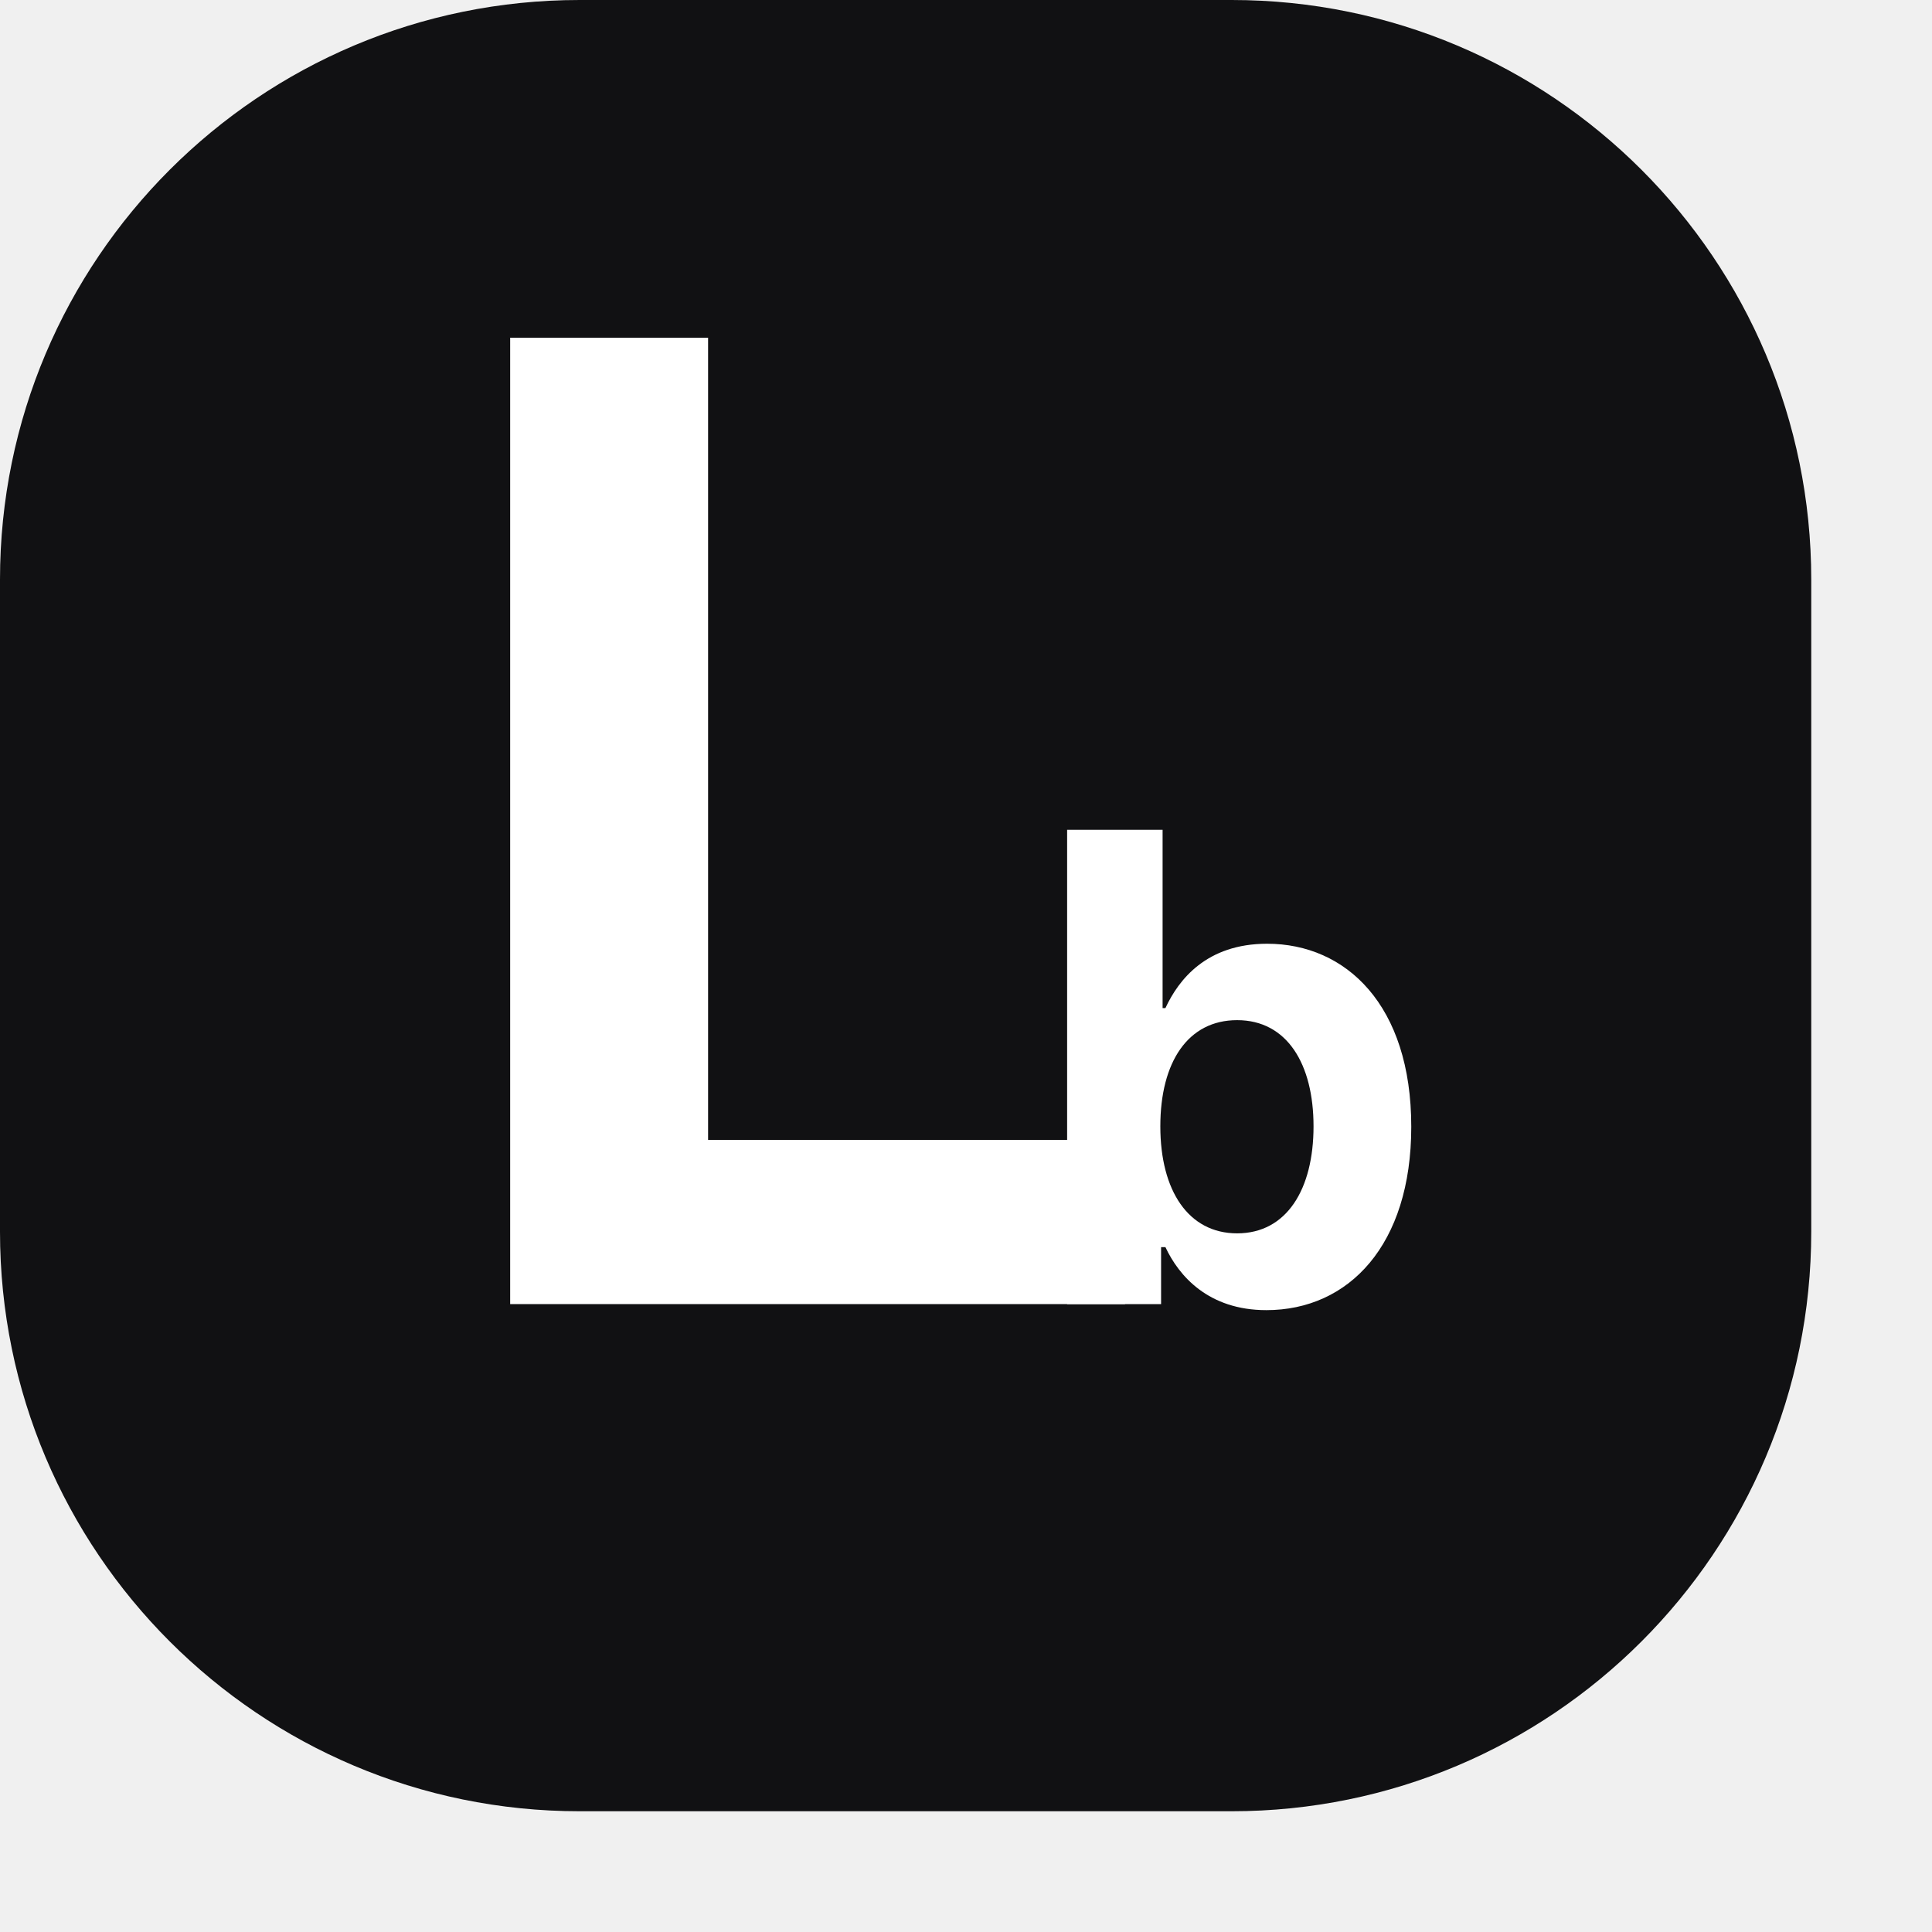
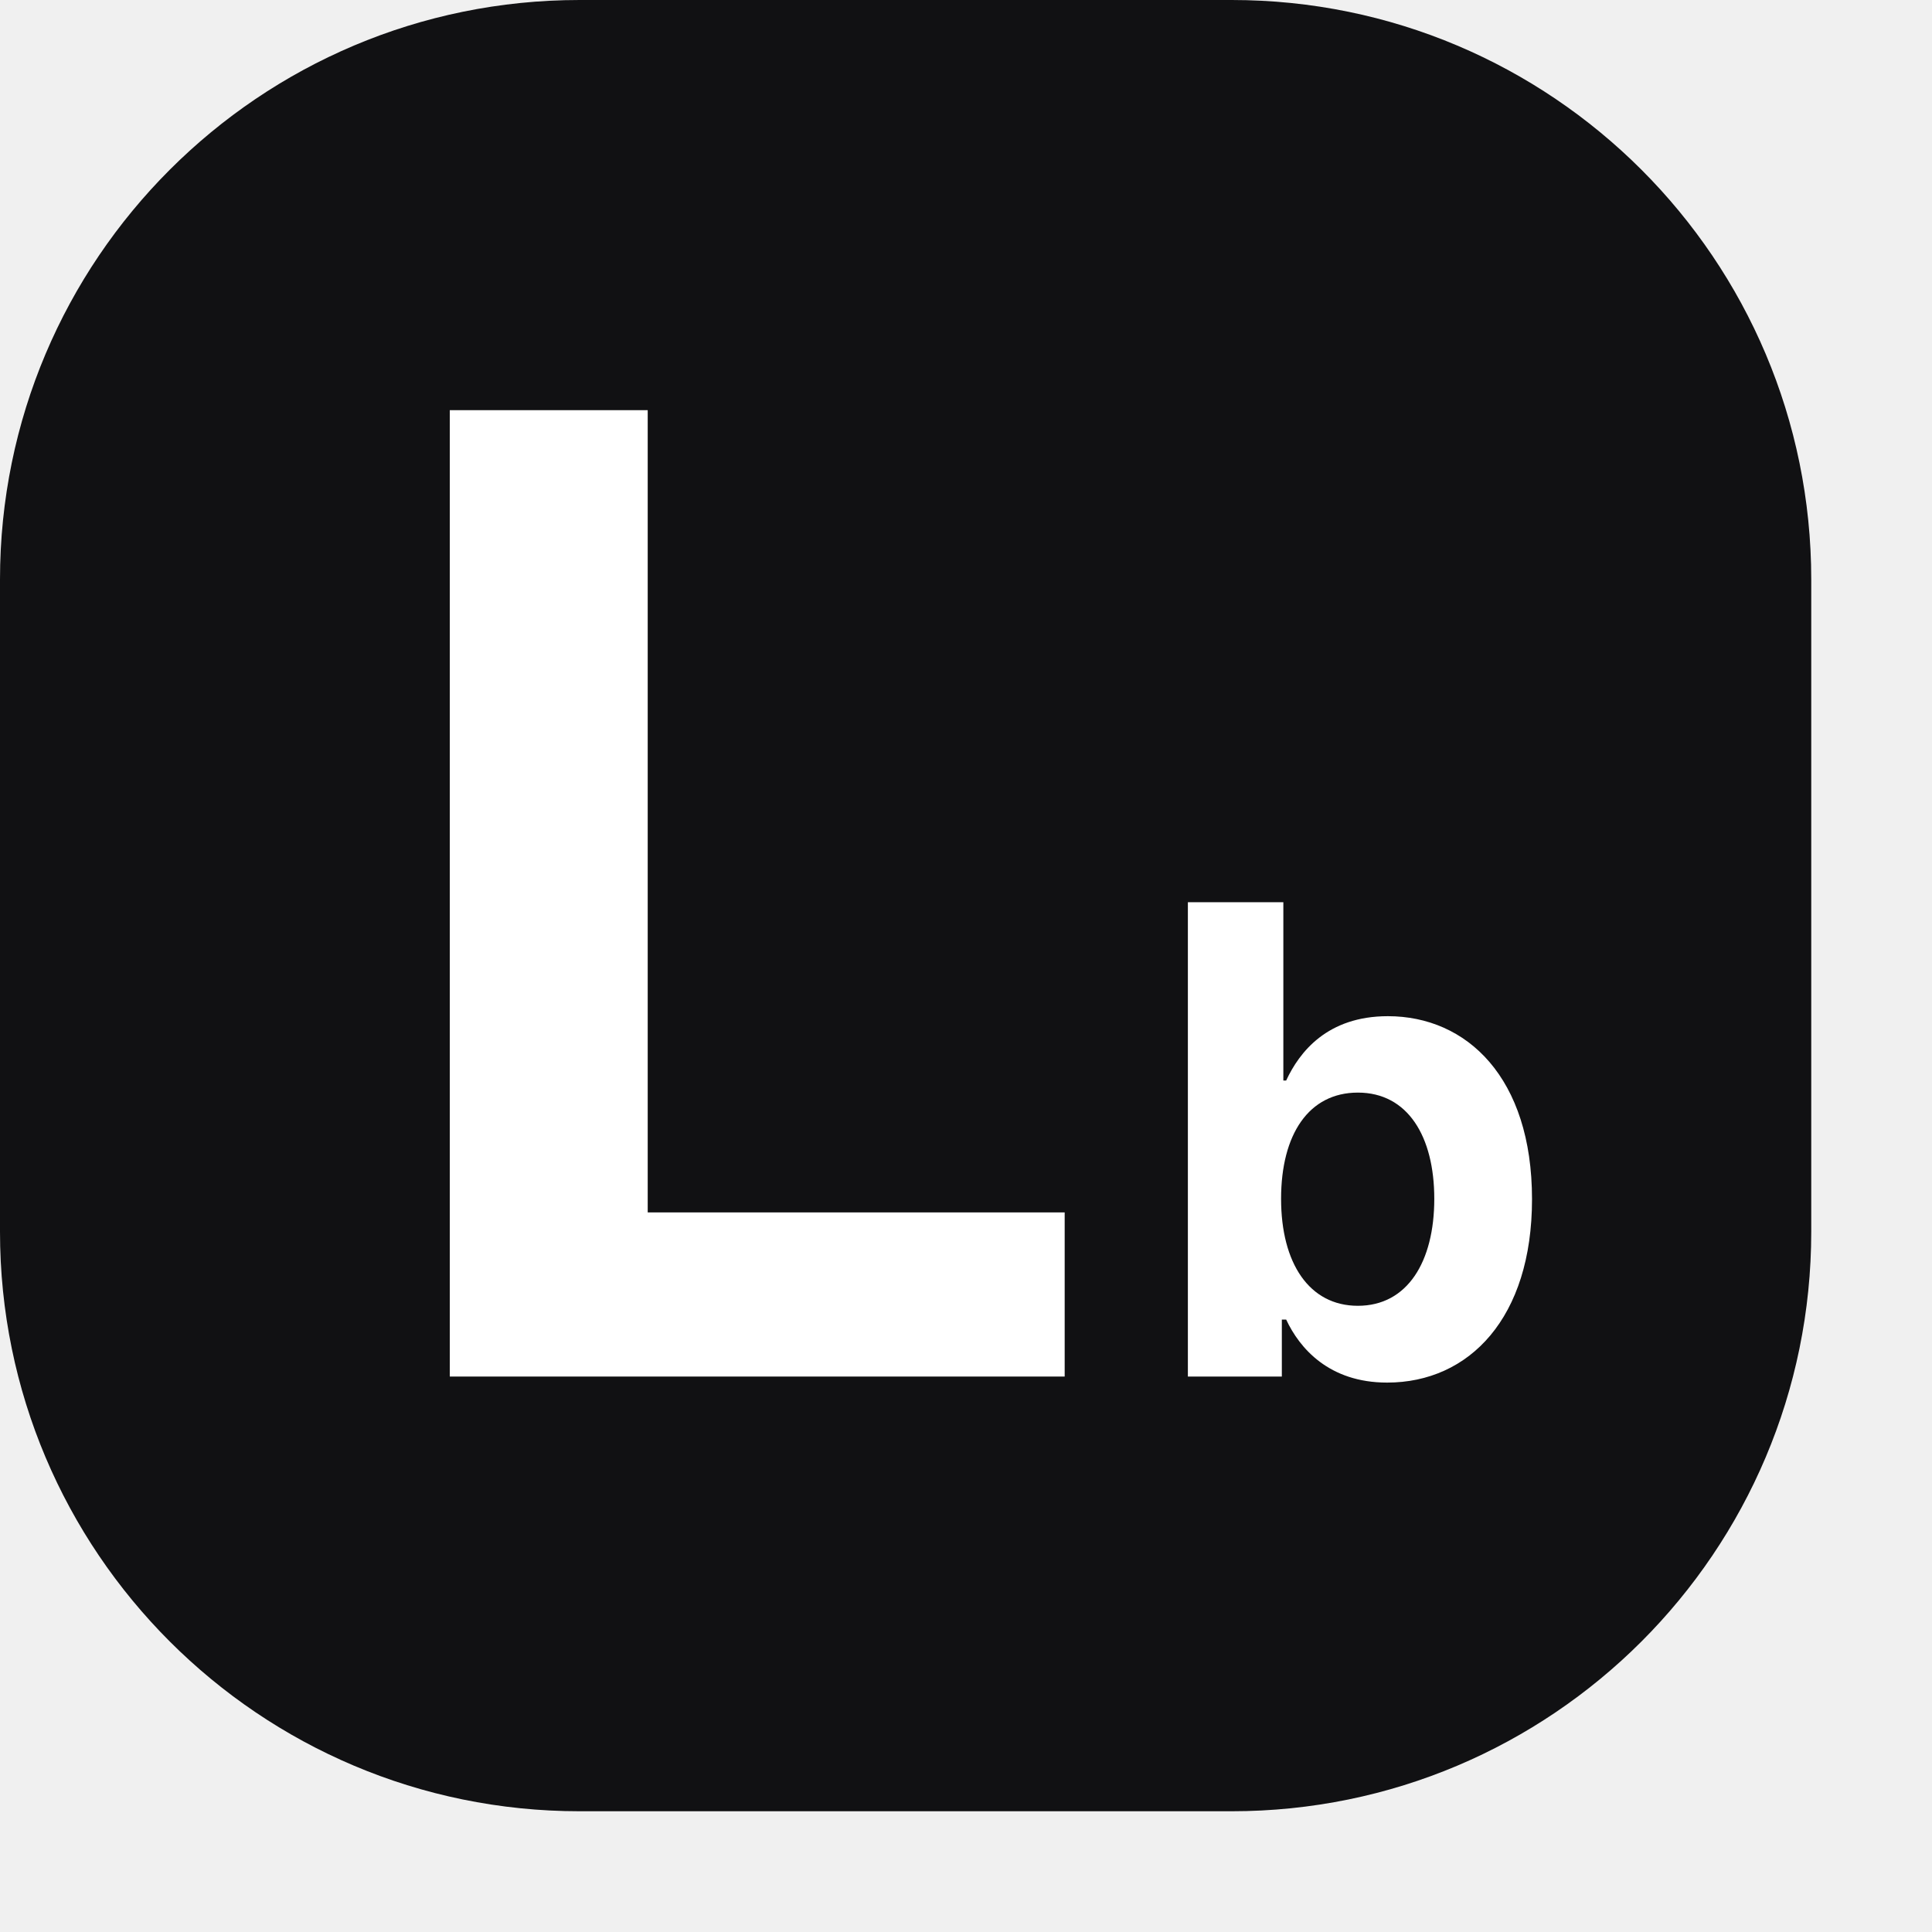
<svg xmlns="http://www.w3.org/2000/svg" viewBox="0 0 160 160">
  <rect width="150" height="150" rx="48" fill="#111113" />
-   <text x="35" y="108" fill="#fff" font-family="Google Sans Flex,Google Sans,Inter,system-ui,sans-serif" font-size="110" font-weight="750">L</text>
-   <text x="85" y="108" fill="#fff" font-family="Google Sans Flex,Google Sans,Inter,system-ui,sans-serif" font-size="54" font-weight="720">b</text>
+   <text x="30" y="114" fill="#fff" font-family="Google Sans Flex,Google Sans,Inter,system-ui,sans-serif" font-size="110" font-weight="750">L</text>
+   <text x="95" y="114" fill="#fff" font-family="Google Sans Flex,Google Sans,Inter,system-ui,sans-serif" font-size="54" font-weight="720">b</text>
</svg>
